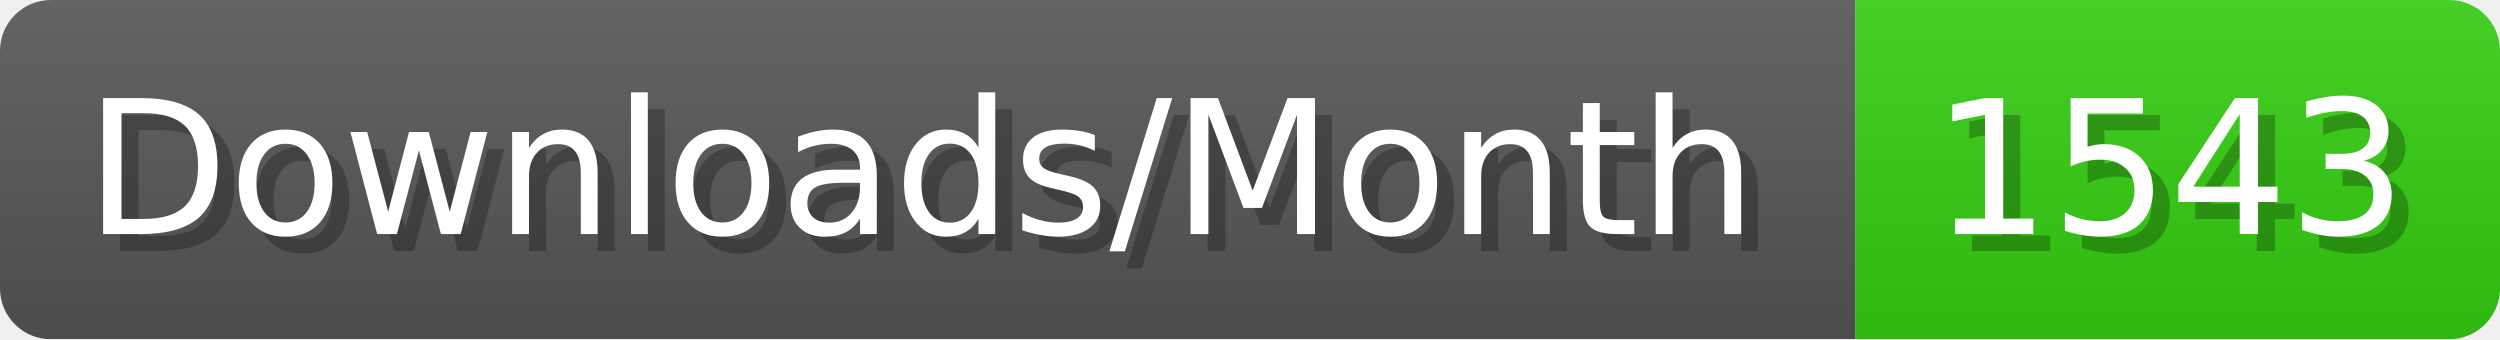
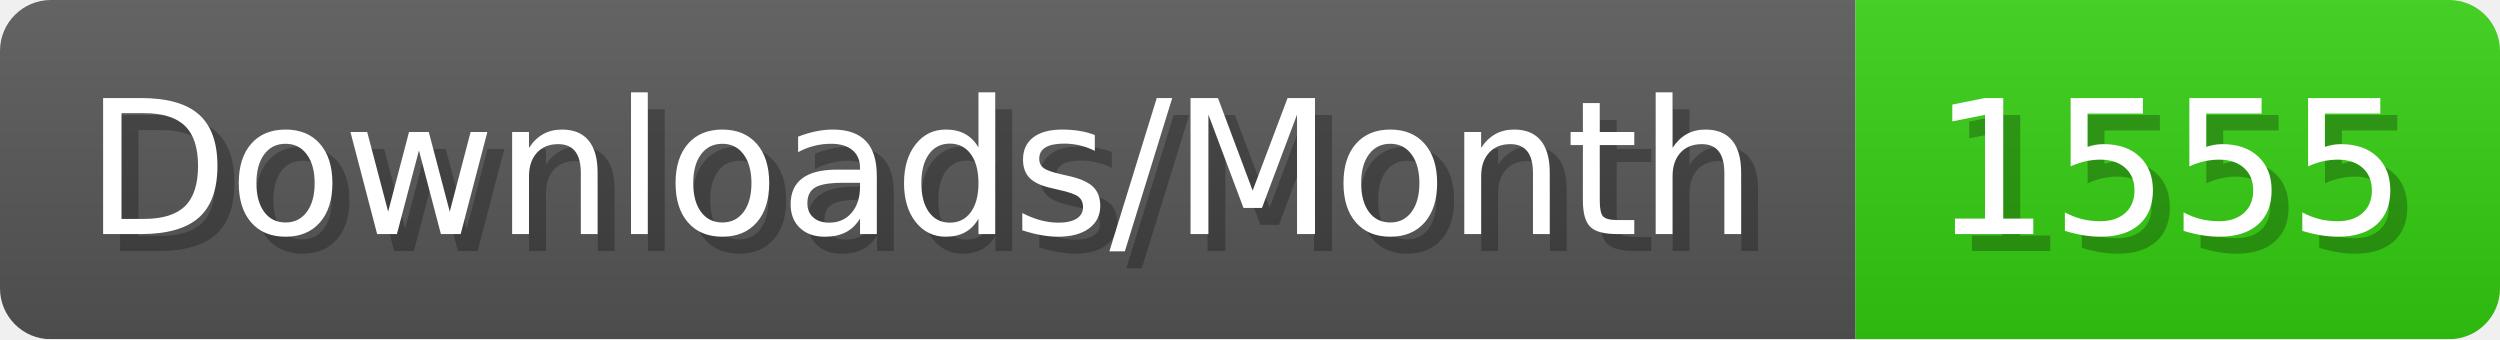
- <svg xmlns="http://www.w3.org/2000/svg" width="147.4" height="20" viewBox="0 0 1474 200" role="img" aria-label="Downloads/Month: 1543">
+ <svg xmlns="http://www.w3.org/2000/svg" width="147.4" height="20" viewBox="0 0 1474 200" role="img" aria-label="Downloads/Month: 1555">
  <linearGradient id="YlXUI" x2="0" y2="100%">
    <stop offset="0" stop-opacity=".1" stop-color="#EEE" />
    <stop offset="1" stop-opacity=".1" />
  </linearGradient>
  <mask id="JHhop">
    <rect width="1474" height="200" rx="30" fill="#FFF" />
  </mask>
  <g mask="url(#JHhop)">
    <rect width="1094" height="200" fill="#555" />
    <rect width="380" height="200" fill="#3C1" x="1094" />
    <rect width="1474" height="200" fill="url(#YlXUI)" />
  </g>
  <g aria-hidden="true" fill="#fff" text-anchor="start" font-family="Verdana,DejaVu Sans,sans-serif" font-size="110">
    <text x="60" y="148" textLength="994" fill="#000" opacity="0.25">Downloads/Month</text>
    <text x="50" y="138" textLength="994">Downloads/Month</text>
-     <text x="1149" y="148" textLength="280" fill="#000" opacity="0.25">1543</text>
-     <text x="1139" y="138" textLength="280">1543</text>
+     <text x="1149" y="148" textLength="280" fill="#000" opacity="0.25">1555</text>
+     <text x="1139" y="138" textLength="280">1555</text>
  </g>
</svg>
